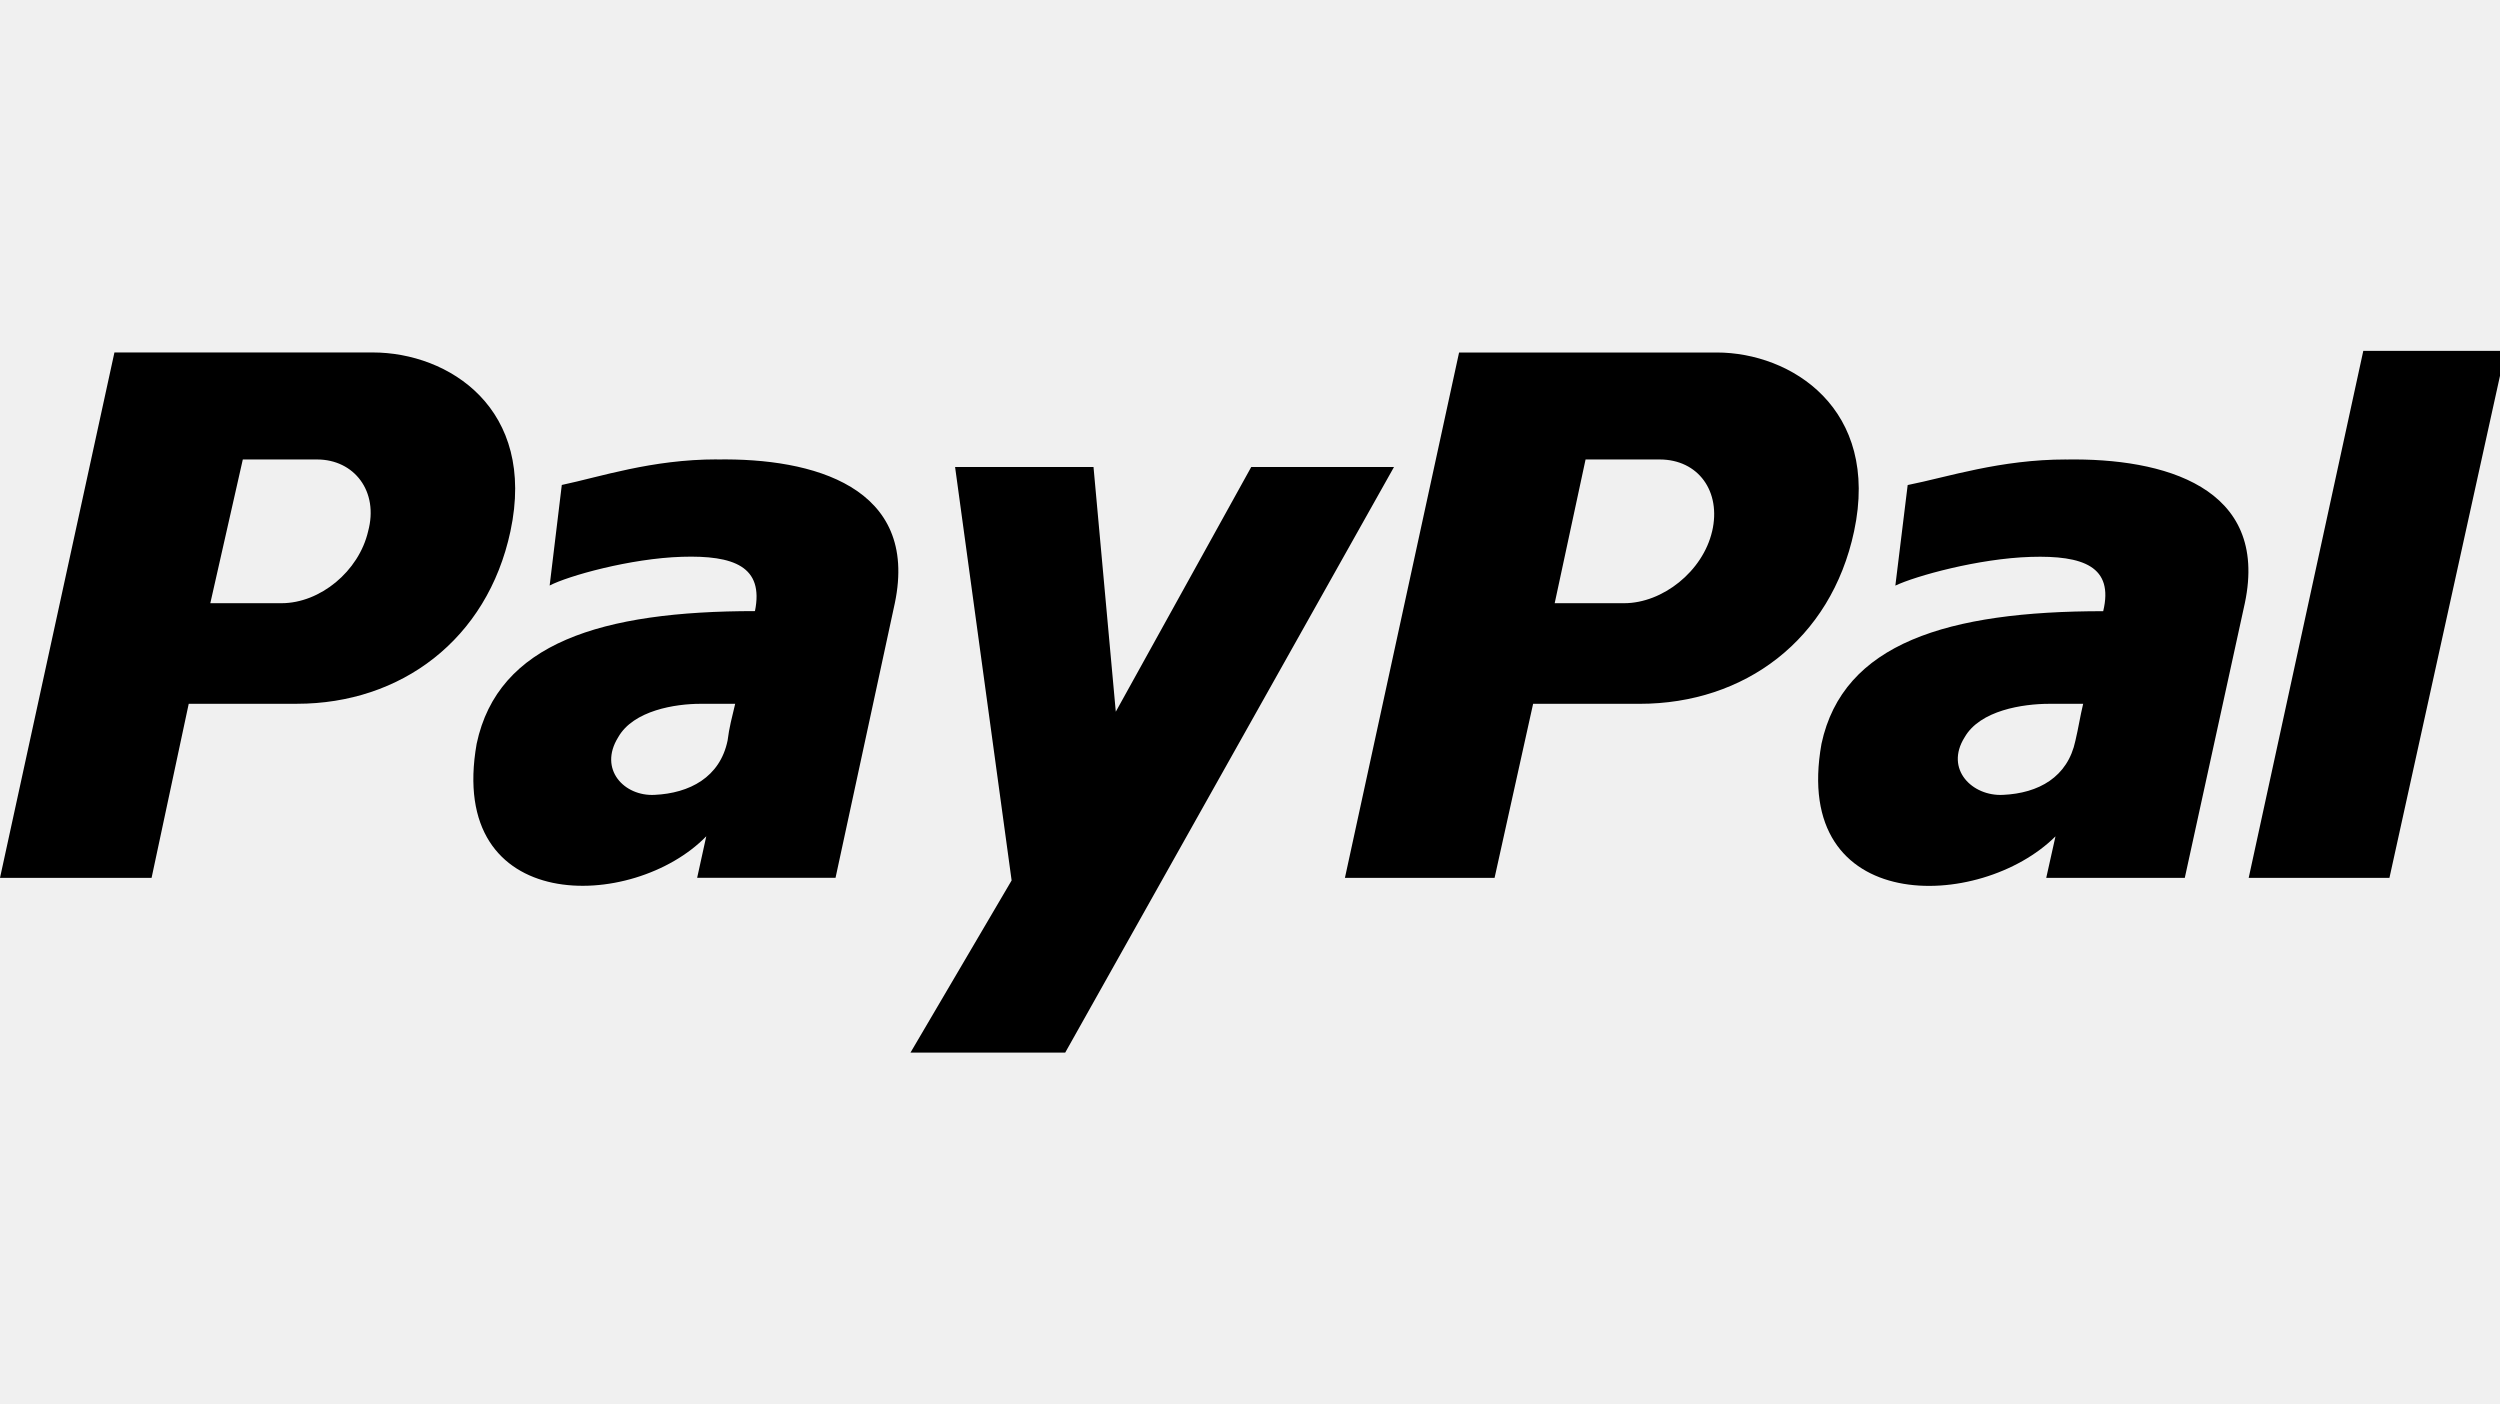
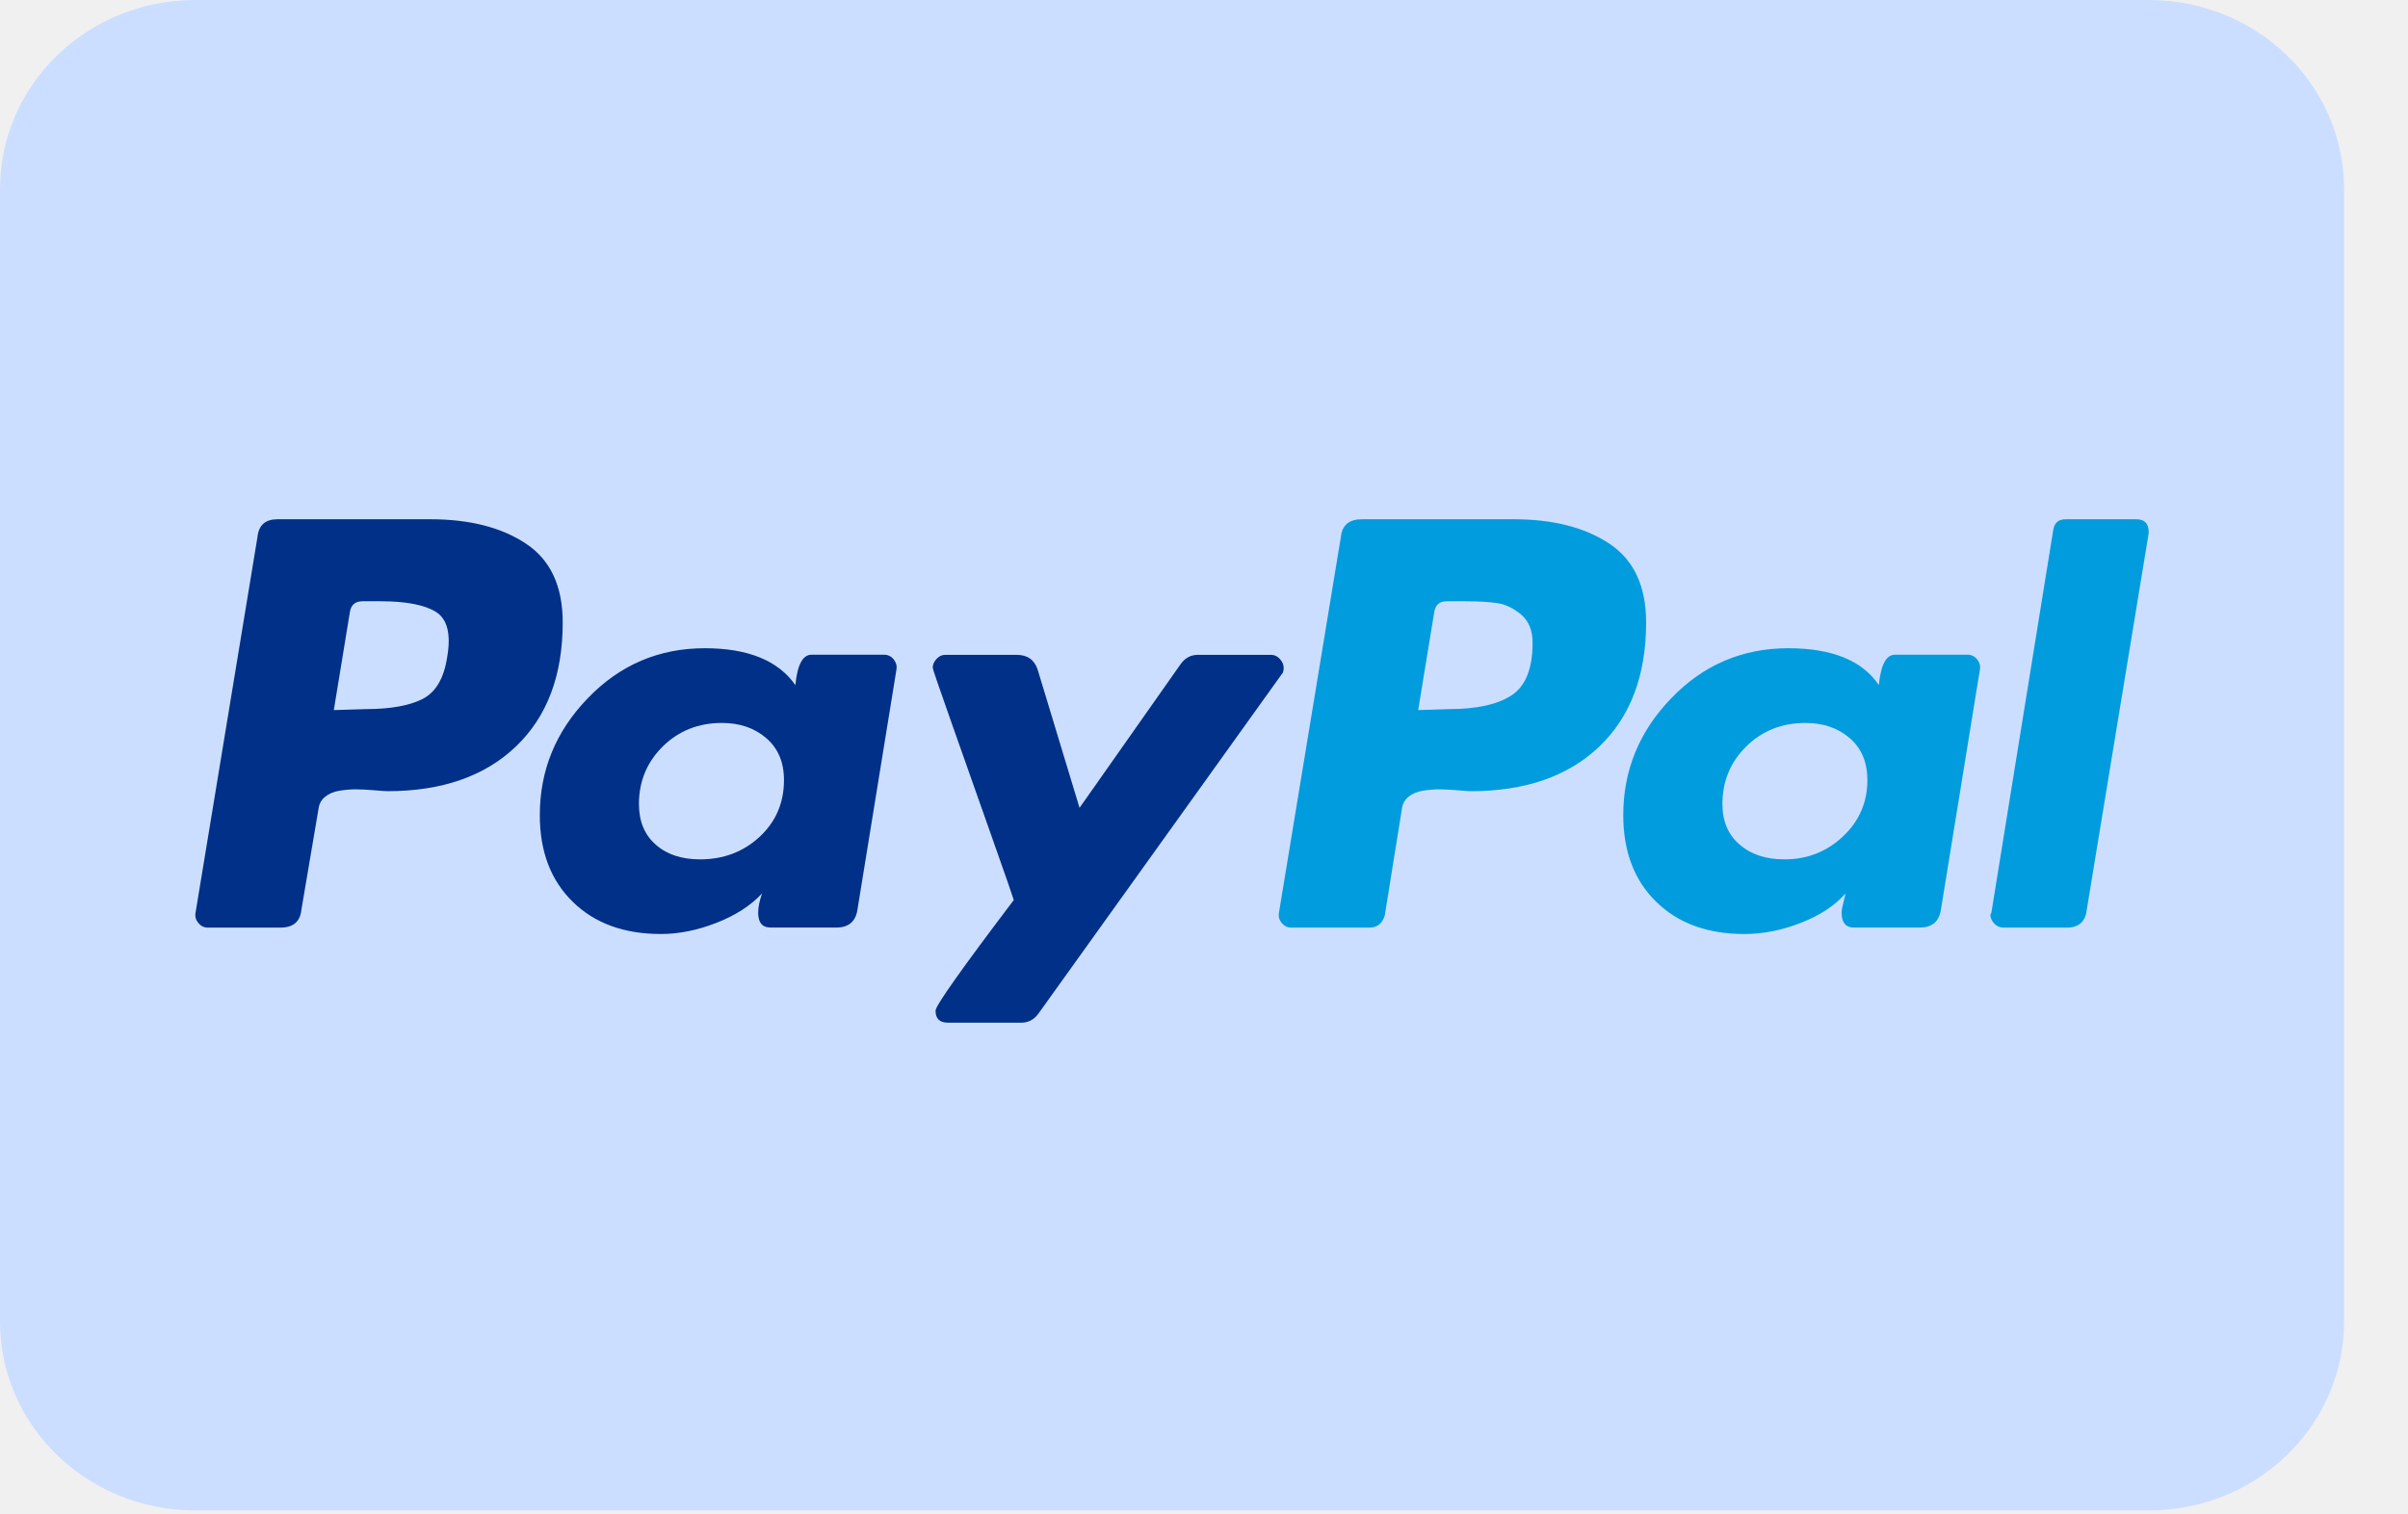
- <svg xmlns="http://www.w3.org/2000/svg" version="1.1" width="57" height="32" viewBox="0 0 57 32">
-   <path d="M47.11 10.477c2.211-0.037 4.633 0.618 4.072 3.276l-1.369 6.263h-3.159l0.211-0.947c-1.72 1.712-6.038 1.821-5.335-2.111 0.491-2.294 2.878-3.023 6.423-3.023 0.246-1.020-0.457-1.274-1.65-1.238s-2.633 0.437-3.089 0.655l0.281-2.293c0.913-0.182 2.106-0.583 3.615-0.583zM47.32 16.885c0.069-0.291 0.106-0.547 0.176-0.838h-0.773c-0.596 0-1.579 0.146-1.931 0.765-0.456 0.728 0.177 1.348 0.878 1.311 0.807-0.037 1.474-0.401 1.65-1.238zM53.883 8h3.242l-2.646 12.016h-3.209zM39.142 8.037c1.689 0 3.729 1.274 3.131 4.077-0.528 2.476-2.498 3.933-4.89 3.933h-2.428l-0.879 3.969h-3.412l2.603-11.979h5.874zM39.037 12.114c0.211-0.911-0.317-1.638-1.197-1.638h-1.689l-0.704 3.277h1.583c0.88 0 1.795-0.728 2.006-1.638zM16.346 10.476c2.184-0.037 4.611 0.618 4.056 3.276l-1.352 6.262h-3.155l0.208-0.947c-1.664 1.712-5.929 1.821-5.235-2.111 0.486-2.294 2.844-3.023 6.345-3.023 0.208-1.020-0.485-1.274-1.664-1.238s-2.601 0.437-3.017 0.655l0.277-2.293c0.867-0.182 2.046-0.583 3.537-0.583zM16.589 16.885c0.035-0.291 0.104-0.547 0.173-0.838h-0.797c-0.555 0-1.525 0.146-1.872 0.765-0.451 0.728 0.138 1.348 0.832 1.311 0.797-0.037 1.491-0.401 1.664-1.238zM28.528 10.648l3.255-0-7.496 13.351h-3.528l2.306-3.925-1.289-9.426h3.156l0.508 5.579zM8.499 8.036c1.728 0 3.738 1.274 3.139 4.077-0.529 2.476-2.504 3.933-4.867 3.933h-2.468l-0.847 3.969h-3.456l2.609-11.979h5.89zM8.393 12.114c0.247-0.911-0.317-1.638-1.164-1.638h-1.693l-0.741 3.277h1.623c0.882 0 1.763-0.728 1.975-1.638z" />
+ <svg xmlns="http://www.w3.org/2000/svg" width="35" height="22" viewBox="0 0 35 22" fill="none">
+   <g clip-path="url(#clip0_2430_1100)">
+     <path d="M0 2.745C0 1.229 1.271 0 2.839 0H31.232C32.8 0 34.071 1.229 34.071 2.745V19.212C34.071 20.728 32.8 21.957 31.232 21.957H2.839C1.271 21.957 0 20.728 0 19.212V2.745Z" fill="#CCDEFF" />
+     <path d="M7.645 7.903C7.289 7.666 6.825 7.548 6.252 7.548H4.034C3.858 7.548 3.761 7.633 3.743 7.802L2.842 13.27C2.832 13.323 2.846 13.372 2.883 13.417C2.92 13.462 2.966 13.484 3.022 13.484H4.075C4.26 13.484 4.362 13.399 4.38 13.229L4.63 11.755C4.639 11.684 4.671 11.626 4.727 11.581C4.782 11.537 4.852 11.507 4.935 11.494C5.018 11.481 5.096 11.474 5.171 11.474C5.244 11.474 5.332 11.479 5.434 11.487C5.535 11.496 5.6 11.501 5.628 11.501C6.423 11.501 7.046 11.284 7.499 10.851C7.952 10.418 8.179 9.817 8.179 9.048C8.179 8.521 8.001 8.139 7.645 7.903V7.903ZM6.501 9.544C6.455 9.857 6.335 10.062 6.141 10.161C5.947 10.259 5.67 10.308 5.309 10.308L4.852 10.322L5.087 8.888C5.106 8.79 5.166 8.74 5.268 8.74H5.531C5.901 8.74 6.169 8.792 6.335 8.894C6.501 8.997 6.557 9.214 6.501 9.544Z" fill="#003087" />
+     <path d="M31.051 7.548H30.025C29.923 7.548 29.863 7.597 29.845 7.695L28.944 13.27L28.93 13.296C28.93 13.341 28.948 13.384 28.985 13.424C29.022 13.464 29.068 13.484 29.124 13.484H30.039C30.214 13.484 30.311 13.399 30.33 13.229L31.231 7.749V7.736C31.231 7.61 31.171 7.548 31.051 7.548V7.548Z" fill="#009CDE" />
+     <path d="M18.658 9.707C18.658 9.662 18.639 9.619 18.603 9.579C18.566 9.539 18.524 9.519 18.478 9.519H17.41C17.309 9.519 17.225 9.564 17.161 9.653L15.691 11.743L15.082 9.733C15.035 9.591 14.934 9.519 14.777 9.519H13.737C13.69 9.519 13.649 9.539 13.612 9.579C13.575 9.619 13.557 9.662 13.557 9.707C13.557 9.724 13.647 9.988 13.827 10.497C14.007 11.007 14.201 11.556 14.409 12.146C14.617 12.735 14.726 13.048 14.735 13.083C13.977 14.084 13.598 14.62 13.598 14.691C13.598 14.808 13.658 14.866 13.778 14.866H14.846C14.947 14.866 15.031 14.821 15.095 14.732L18.63 9.8C18.649 9.783 18.658 9.751 18.658 9.706V9.707Z" fill="#003087" />
+     <path d="M28.598 9.517H27.544C27.415 9.517 27.337 9.664 27.309 9.959C27.068 9.602 26.63 9.423 25.992 9.423C25.326 9.423 24.76 9.664 24.294 10.147C23.827 10.629 23.594 11.197 23.594 11.849C23.594 12.376 23.753 12.796 24.072 13.108C24.391 13.421 24.818 13.577 25.354 13.577C25.622 13.577 25.895 13.524 26.172 13.416C26.449 13.309 26.666 13.166 26.824 12.988C26.824 12.997 26.814 13.037 26.796 13.108C26.777 13.18 26.768 13.233 26.768 13.269C26.768 13.412 26.828 13.483 26.948 13.483H27.905C28.08 13.483 28.182 13.399 28.21 13.229L28.778 9.731C28.787 9.678 28.773 9.629 28.737 9.584C28.7 9.539 28.653 9.517 28.598 9.517ZM26.789 12.157C26.553 12.38 26.269 12.492 25.936 12.492C25.668 12.492 25.451 12.421 25.285 12.277C25.119 12.135 25.035 11.938 25.035 11.688C25.035 11.358 25.151 11.078 25.382 10.85C25.613 10.623 25.899 10.509 26.241 10.509C26.5 10.509 26.715 10.582 26.886 10.73C27.057 10.877 27.142 11.08 27.142 11.339C27.142 11.661 27.025 11.934 26.789 12.157Z" fill="#009CDE" />
+     <path d="M12.85 9.517H11.796C11.667 9.517 11.589 9.664 11.561 9.959C11.311 9.602 10.872 9.423 10.244 9.423C9.578 9.423 9.012 9.664 8.546 10.147C8.079 10.629 7.846 11.197 7.846 11.849C7.846 12.376 8.005 12.796 8.324 13.108C8.643 13.421 9.07 13.577 9.606 13.577C9.865 13.577 10.133 13.524 10.41 13.416C10.687 13.309 10.909 13.166 11.076 12.988C11.039 13.095 11.02 13.189 11.02 13.269C11.02 13.412 11.08 13.483 11.2 13.483H12.157C12.332 13.483 12.434 13.399 12.462 13.229L13.03 9.731C13.039 9.678 13.025 9.629 12.989 9.584C12.952 9.539 12.905 9.517 12.85 9.517ZM11.041 12.164C10.805 12.383 10.516 12.492 10.175 12.492C9.907 12.492 9.692 12.421 9.53 12.277C9.368 12.135 9.287 11.938 9.287 11.688C9.287 11.358 9.403 11.078 9.634 10.85C9.865 10.623 10.151 10.509 10.493 10.509C10.752 10.509 10.967 10.582 11.138 10.73C11.309 10.877 11.395 11.08 11.395 11.339C11.395 11.67 11.277 11.945 11.041 12.164Z" fill="#003087" />
+     <path d="M23.392 7.903C23.036 7.666 22.572 7.548 21.999 7.548H19.795C19.61 7.548 19.508 7.633 19.49 7.802L18.589 13.27C18.579 13.323 18.593 13.372 18.63 13.417C18.667 13.462 18.713 13.484 18.769 13.484H19.906C20.017 13.484 20.09 13.426 20.127 13.31L20.377 11.755C20.386 11.684 20.419 11.626 20.474 11.581C20.529 11.537 20.599 11.507 20.682 11.494C20.765 11.481 20.843 11.474 20.918 11.474C20.991 11.474 21.079 11.479 21.181 11.487C21.283 11.496 21.348 11.501 21.375 11.501C22.17 11.501 22.794 11.284 23.247 10.851C23.699 10.418 23.926 9.817 23.926 9.048C23.926 8.521 23.748 8.139 23.392 7.903V7.903ZM21.971 10.107C21.768 10.241 21.463 10.308 21.056 10.308L20.613 10.322L20.848 8.888C20.867 8.789 20.927 8.74 21.029 8.74H21.278C21.481 8.74 21.643 8.749 21.763 8.767C21.883 8.785 21.999 8.841 22.11 8.934C22.221 9.028 22.276 9.165 22.276 9.343C22.276 9.719 22.174 9.973 21.971 10.107Z" fill="#009CDE" />
+   </g>
+   <defs>
+     <clipPath id="clip0_2430_1100">
+       <rect width="34.071" height="21.957" fill="white" />
+     </clipPath>
+   </defs>
</svg>
